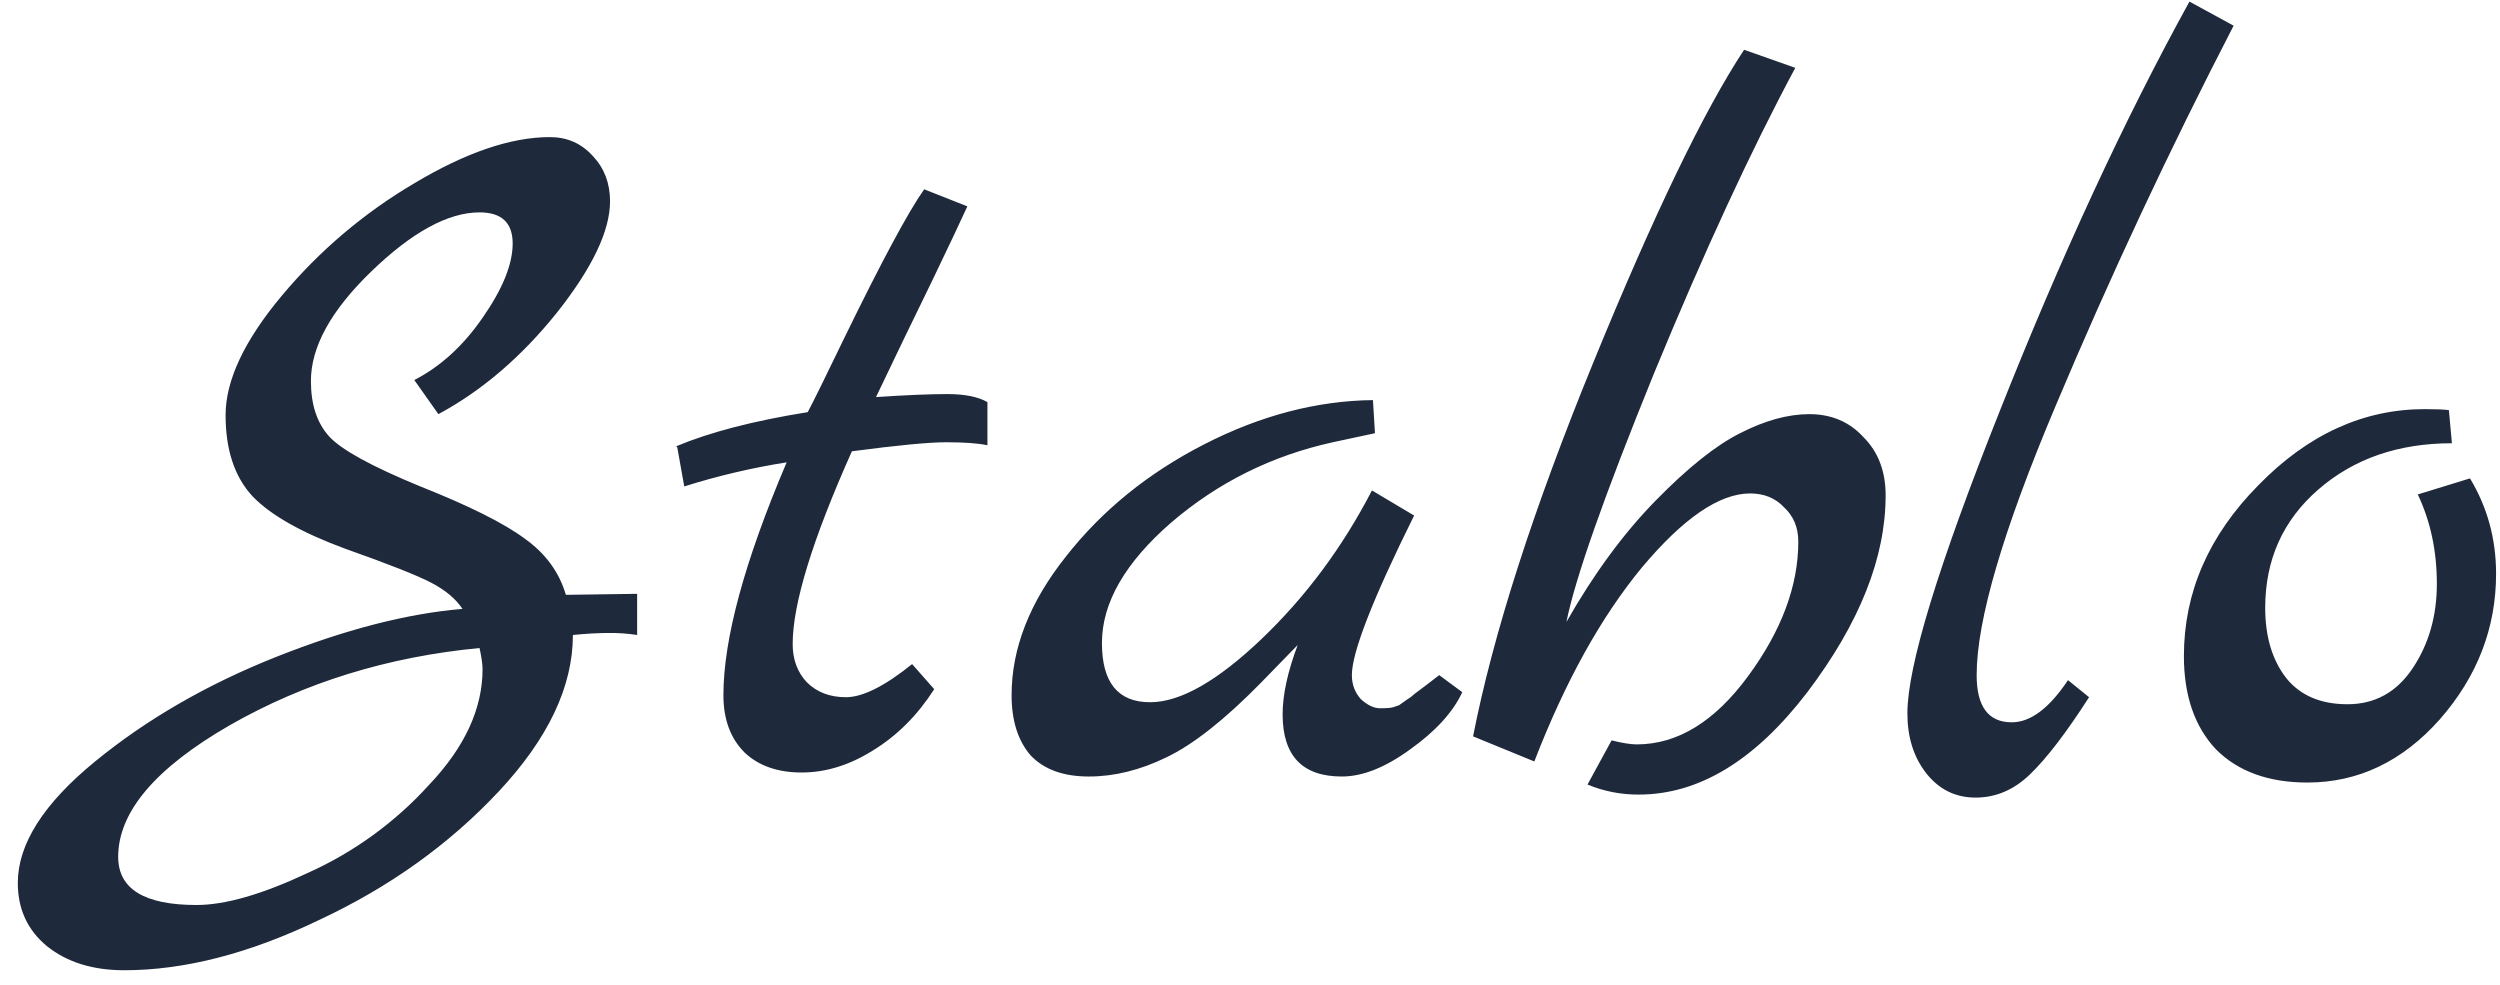
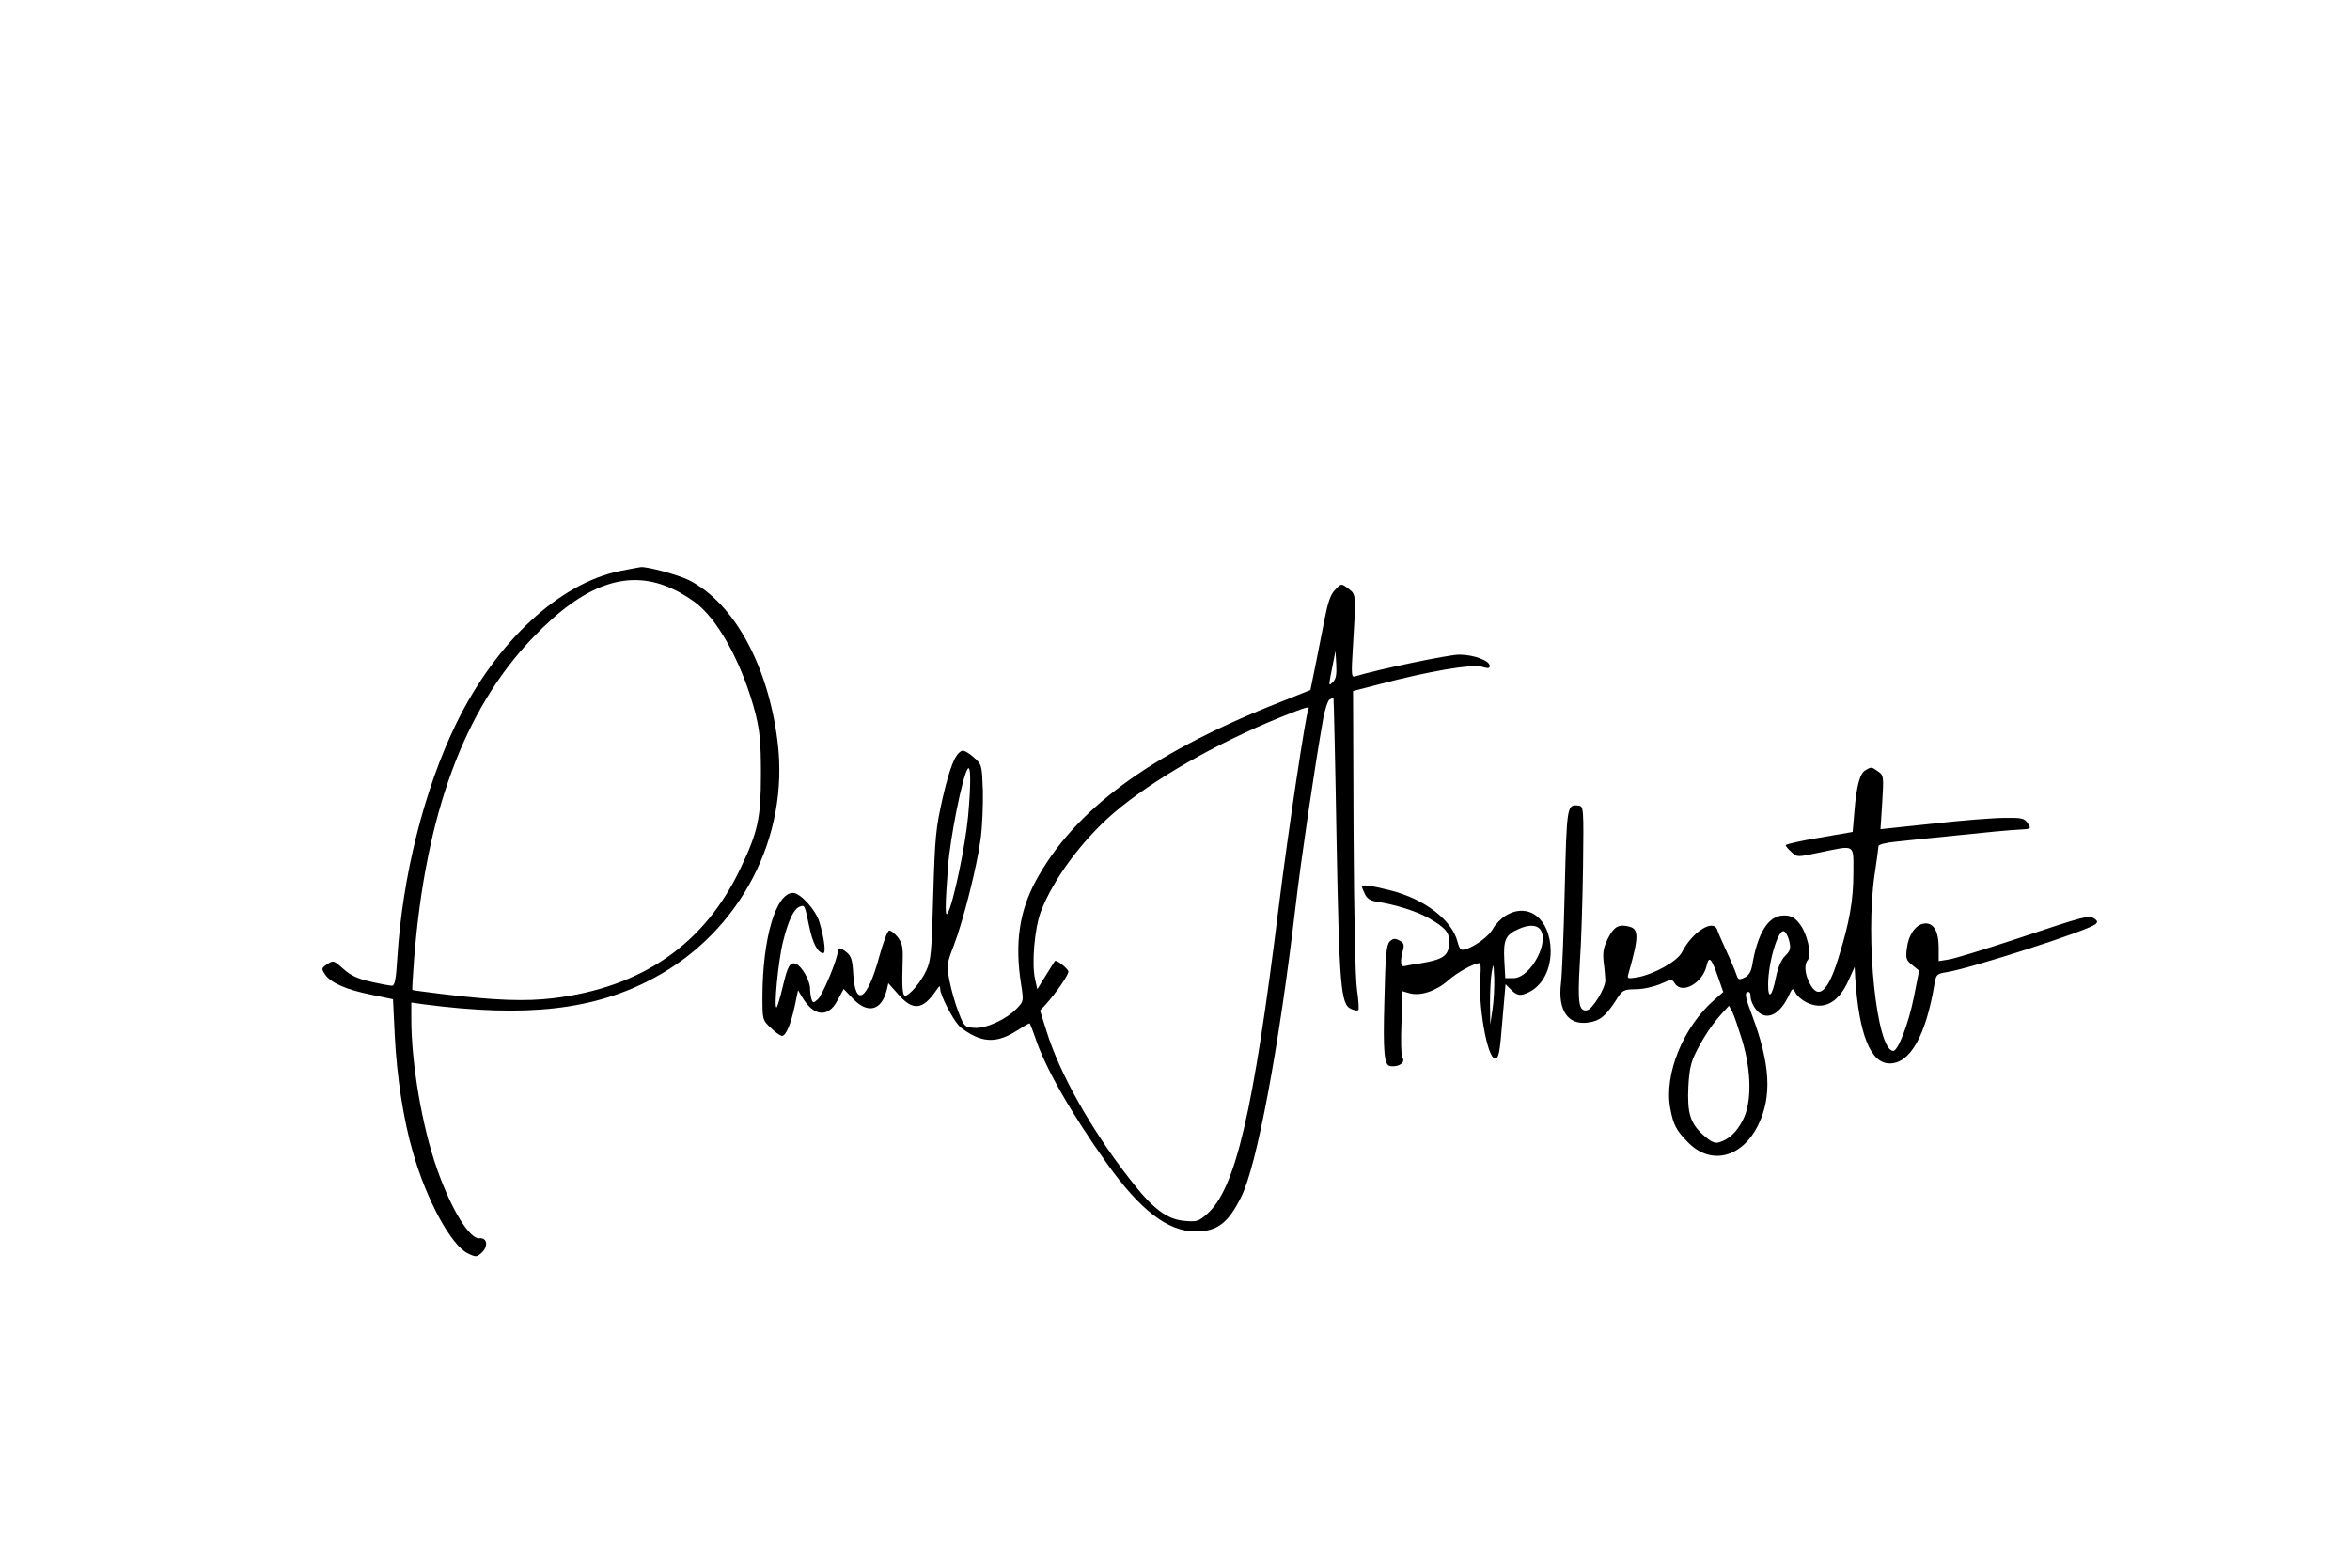
- <svg xmlns="http://www.w3.org/2000/svg" fill="none" height="52" width="132">
-   <path fill="#1E293B" d="M29.878 31.407l3.763-.053v2.173a9.128 9.128 0 00-1.484-.106c-.565 0-1.201.035-1.908.106 0 2.72-1.307 5.477-3.922 8.268-2.615 2.791-5.777 5.053-9.487 6.784-3.675 1.767-7.102 2.65-10.282 2.65-1.66 0-3.021-.424-4.081-1.272C1.452 49.109.94 47.996.94 46.618c0-2.05 1.36-4.187 4.081-6.413 2.72-2.226 5.9-4.063 9.54-5.512 3.64-1.449 6.925-2.297 9.858-2.544-.353-.53-.901-.99-1.643-1.378-.742-.389-2.261-.99-4.558-1.802-2.297-.848-3.922-1.767-4.876-2.756-.954-1.025-1.431-2.456-1.431-4.293 0-1.837.99-3.94 2.968-6.307a26.924 26.924 0 016.996-5.936c2.72-1.625 5.106-2.438 7.155-2.438.919 0 1.678.336 2.279 1.007.6.636.901 1.431.901 2.385 0 1.555-.936 3.516-2.809 5.883-1.873 2.332-3.957 4.116-6.254 5.353l-1.272-1.802c1.378-.707 2.58-1.802 3.604-3.286 1.06-1.52 1.59-2.827 1.59-3.922 0-1.095-.583-1.643-1.749-1.643-1.66 0-3.569 1.042-5.724 3.127-2.12 2.05-3.18 3.975-3.18 5.777 0 1.237.318 2.208.954 2.915.636.707 2.244 1.59 4.823 2.65 2.58 1.025 4.417 1.943 5.512 2.756 1.095.777 1.82 1.767 2.173 2.968zM6.24 45.24c0 1.696 1.378 2.544 4.134 2.544 1.52 0 3.48-.565 5.883-1.696a19.324 19.324 0 006.413-4.664c1.873-1.979 2.809-4.01 2.809-6.095 0-.247-.053-.618-.159-1.113-4.84.46-9.24 1.82-13.197 4.081-3.922 2.261-5.883 4.576-5.883 6.943zm41.92-10.176l1.167 1.325c-.884 1.378-1.962 2.456-3.233 3.233-1.237.777-2.492 1.166-3.764 1.166-1.271 0-2.279-.353-3.02-1.06-.742-.742-1.114-1.749-1.114-3.021 0-2.968 1.114-7.067 3.34-12.296a37.422 37.422 0 00-5.407 1.272l-.37-2.067-.053-.053c1.766-.742 4.08-1.343 6.942-1.802.283-.53.92-1.82 1.908-3.869 1.98-4.063 3.393-6.696 4.24-7.897l2.28.901c-.354.777-.972 2.085-1.855 3.922a640.967 640.967 0 00-2.968 6.148c1.59-.106 2.844-.159 3.763-.159.918 0 1.625.141 2.12.424v2.279c-.495-.106-1.22-.159-2.174-.159-.918 0-2.579.159-4.982.477-2.084 4.664-3.127 8.056-3.127 10.176 0 .813.248 1.484.742 2.014.53.53 1.22.795 2.068.795.883 0 2.049-.583 3.498-1.749zm27.83.583l1.219.901c-.495 1.06-1.414 2.067-2.756 3.021-1.308.954-2.509 1.431-3.604 1.431-2.085 0-3.127-1.095-3.127-3.286 0-1.025.265-2.244.795-3.657l-1.961 2.014c-1.908 1.943-3.569 3.25-4.982 3.922-1.378.671-2.739 1.007-4.081 1.007-1.343 0-2.368-.371-3.074-1.113-.672-.777-1.007-1.837-1.007-3.18 0-2.473.954-4.911 2.862-7.314 1.908-2.438 4.346-4.417 7.314-5.936 2.968-1.52 5.936-2.297 8.904-2.332l.106 1.749-2.226.477c-3.216.707-6.06 2.12-8.533 4.24-2.438 2.12-3.657 4.24-3.657 6.36 0 2.085.848 3.127 2.544 3.127 1.59 0 3.55-1.113 5.883-3.339 2.332-2.226 4.275-4.84 5.83-7.844l2.226 1.325c-2.191 4.417-3.286 7.226-3.286 8.427 0 .495.159.919.477 1.272.353.318.689.477 1.007.477.353 0 .583-.018.689-.053l.318-.106c.106-.07.23-.159.37-.265.177-.106.319-.212.425-.318l.636-.477c.282-.212.512-.389.689-.53zm11.434-9.222c1.696-1.731 3.18-2.915 4.452-3.551 1.308-.671 2.527-1.007 3.657-1.007 1.166 0 2.12.406 2.862 1.219.778.777 1.166 1.802 1.166 3.074 0 3.286-1.378 6.749-4.134 10.388-2.756 3.604-5.724 5.406-8.904 5.406a6.958 6.958 0 01-2.703-.53l1.272-2.332c.566.141 1.007.212 1.325.212 2.156 0 4.117-1.201 5.883-3.604 1.767-2.403 2.65-4.77 2.65-7.102 0-.742-.247-1.343-.742-1.802-.459-.495-1.06-.742-1.802-.742-1.625 0-3.533 1.307-5.724 3.922-2.155 2.615-4.045 6.024-5.67 10.229l-3.234-1.325c1.06-5.406 3.18-11.996 6.36-19.769 3.18-7.773 5.83-13.268 7.95-16.483l2.703.954c-2.332 4.346-4.823 9.734-7.473 16.165-2.614 6.43-4.151 10.794-4.61 13.091 1.448-2.544 3.02-4.682 4.716-6.413zm21.766 9.487l1.113.901c-1.202 1.873-2.244 3.233-3.127 4.081-.848.813-1.802 1.219-2.862 1.219s-1.926-.424-2.597-1.272c-.672-.848-1.007-1.908-1.007-3.18 0-2.473 1.625-7.791 4.876-15.953 3.25-8.197 6.589-15.405 10.017-21.624l2.332 1.272a281.978 281.978 0 00-9.381 20.034c-2.792 6.607-4.187 11.36-4.187 14.257 0 1.66.618 2.491 1.855 2.491.989 0 1.978-.742 2.968-2.226zm21.225-10.653c.919 1.52 1.378 3.198 1.378 5.035 0 2.862-.989 5.424-2.968 7.685-1.978 2.226-4.31 3.339-6.996 3.339-2.049 0-3.657-.583-4.823-1.749-1.13-1.201-1.696-2.844-1.696-4.929 0-3.357 1.308-6.36 3.922-9.01 2.615-2.685 5.548-4.028 8.798-4.028.601 0 1.025.018 1.272.053l.159 1.749c-2.826 0-5.176.813-7.049 2.438-1.872 1.625-2.809 3.71-2.809 6.254 0 1.52.371 2.756 1.113 3.71.742.919 1.82 1.378 3.233 1.378 1.449 0 2.597-.636 3.445-1.908.848-1.272 1.272-2.756 1.272-4.452 0-1.731-.335-3.304-1.007-4.717l2.756-.848z" />
+ <svg xmlns="http://www.w3.org/2000/svg" preserveAspectRatio="xMidYMid meet" viewBox="0 0 937 625" height="625pt" width="937pt" version="1.0">
+   <g stroke="none" fill="#000000" transform="translate(0,625) scale(0.1,-0.1)">
+     <path d="M2475 3974 c-244 -48 -497 -283 -656 -609 -128 -262 -215 -611 -235 -937 -5 -83 -10 -108 -21 -108 -8 0 -46 7 -85 16 -53 12 -80 25 -109 51 -38 34 -40 35 -64 19 -24 -16 -24 -18 -9 -41 22 -33 84 -61 185 -81 l86 -18 7 -144 c8 -163 34 -334 72 -465 54 -191 153 -372 219 -404 33 -16 36 -15 55 2 28 25 23 61 -8 58 -39 -5 -113 115 -170 278 -59 167 -102 419 -102 597 l0 65 48 -7 c412 -54 683 -23 920 105 344 185 541 562 492 945 -38 303 -174 550 -353 641 -43 21 -163 54 -192 52 -5 -1 -41 -7 -80 -15z m209 -73 c34 -15 80 -45 103 -65 90 -78 179 -251 226 -434 17 -70 21 -116 21 -237 0 -174 -11 -229 -80 -374 -143 -304 -393 -478 -749 -521 -108 -13 -231 -9 -435 16 -68 8 -125 16 -126 17 -1 1 2 56 7 122 46 580 199 996 473 1282 207 217 383 278 560 194z" />
+     <path d="M5321 3896 c-15 -16 -27 -50 -38 -107 -9 -46 -26 -130 -37 -187 l-21 -103 -145 -58 c-499 -200 -798 -422 -950 -703 -66 -122 -84 -249 -59 -410 11 -70 11 -70 -17 -99 -42 -44 -124 -81 -170 -77 -37 3 -40 5 -62 62 -13 33 -29 89 -36 125 -12 63 -11 69 17 141 38 100 92 313 107 425 7 50 10 137 9 193 -4 103 -4 104 -37 133 -19 17 -39 28 -45 26 -27 -9 -49 -62 -78 -187 -28 -124 -31 -156 -38 -390 -6 -227 -9 -260 -28 -300 -20 -44 -67 -100 -84 -100 -11 0 -13 39 -10 135 2 59 -1 74 -19 98 -12 15 -27 27 -34 27 -7 0 -24 -45 -41 -107 -47 -172 -95 -202 -103 -65 -3 54 -8 70 -25 84 -27 22 -37 22 -37 3 0 -28 -60 -172 -79 -189 -17 -15 -19 -16 -25 -1 -3 9 -6 29 -6 43 0 32 -33 90 -56 99 -24 9 -33 -7 -53 -91 -10 -42 -21 -79 -24 -82 -13 -13 6 186 25 261 21 85 43 131 66 140 20 8 21 7 38 -76 14 -70 35 -109 57 -109 11 0 3 62 -16 124 -14 48 -76 116 -105 116 -68 0 -121 -179 -122 -411 0 -95 0 -95 33 -127 18 -18 39 -32 45 -32 16 0 36 48 52 124 l12 58 18 -30 c46 -76 103 -80 139 -11 l25 46 36 -38 c60 -63 115 -49 136 35 l6 26 40 -45 c58 -66 97 -62 150 15 14 21 17 22 17 6 1 -25 47 -115 74 -145 12 -13 41 -32 65 -43 54 -24 103 -18 167 23 25 16 47 29 50 29 2 0 11 -24 21 -52 39 -121 142 -302 287 -506 134 -188 244 -272 354 -272 86 0 130 33 182 138 62 123 150 591 216 1152 23 197 75 548 109 744 7 43 20 82 27 87 7 4 15 7 16 5 1 -1 7 -250 12 -552 11 -594 17 -668 57 -686 13 -6 27 -9 30 -5 3 3 1 38 -5 79 -7 45 -12 287 -14 633 l-2 560 105 27 c197 52 370 81 407 70 26 -8 33 -7 33 3 0 21 -64 45 -122 45 -42 0 -329 -60 -412 -86 -18 -6 -19 -2 -11 127 12 194 12 199 -16 220 -31 24 -31 24 -58 -5z m-6 -365 c-19 -18 -19 -23 2 84 l8 40 3 -54 c2 -40 -1 -58 -13 -70z m-98 -108 c-10 -17 -80 -481 -118 -786 -102 -826 -173 -1128 -287 -1228 -32 -28 -40 -31 -87 -27 -73 6 -129 48 -225 173 -151 195 -275 415 -327 583 l-26 83 25 27 c37 41 88 114 88 128 0 11 -49 50 -54 42 -1 -2 -18 -27 -36 -57 l-34 -55 -9 40 c-14 63 -2 202 23 269 49 129 164 284 290 393 155 133 411 279 665 382 102 41 120 46 112 33z m-1357 -428 c-11 -118 -59 -347 -81 -385 -11 -20 -11 24 1 185 9 117 57 357 78 389 13 20 14 -57 2 -189z" />
+     <path d="M7438 3179 c-22 -12 -36 -63 -44 -165 l-7 -81 -133 -23 c-74 -12 -134 -26 -134 -30 0 -3 10 -16 23 -27 22 -21 22 -21 112 -2 145 30 135 36 135 -80 0 -110 -15 -197 -60 -341 -41 -134 -80 -168 -114 -101 -20 37 -23 76 -8 93 18 22 -3 110 -35 148 -19 23 -33 30 -60 30 -62 0 -105 -68 -127 -201 -5 -25 -14 -39 -31 -47 -21 -10 -25 -8 -31 11 -4 12 -21 54 -39 92 -18 39 -35 78 -38 88 -16 45 -100 -9 -141 -90 -18 -36 -114 -89 -180 -100 -38 -6 -39 -5 -32 18 41 145 41 175 1 185 -41 10 -59 0 -83 -46 -18 -36 -22 -55 -18 -95 4 -27 6 -60 7 -73 1 -30 -51 -116 -73 -120 -33 -6 -38 30 -29 185 6 81 11 256 13 388 3 234 2 240 -17 243 -47 6 -48 3 -56 -335 -4 -175 -11 -343 -15 -374 -13 -107 28 -167 107 -156 47 6 71 25 111 87 27 43 30 45 81 46 29 0 72 10 98 21 45 20 46 20 57 2 29 -45 112 2 127 72 9 39 19 29 45 -46 l21 -60 -34 -30 c-126 -109 -203 -299 -177 -435 12 -64 23 -86 68 -132 91 -96 217 -66 282 66 56 113 49 243 -24 438 -26 68 -30 88 -19 92 8 4 13 -3 13 -18 0 -13 9 -35 21 -50 37 -48 91 -27 128 48 18 38 19 39 30 18 6 -12 25 -29 41 -37 69 -36 130 -5 171 87 l24 53 2 -40 c15 -229 61 -345 138 -345 82 0 145 113 179 321 6 34 10 37 49 43 94 15 568 167 593 192 9 8 7 13 -6 22 -22 14 -33 11 -315 -83 -121 -40 -239 -76 -262 -80 l-43 -7 0 54 c0 66 -21 100 -57 96 -35 -4 -64 -46 -70 -100 -5 -40 -2 -47 22 -66 l27 -22 -21 -106 c-21 -105 -63 -214 -82 -214 -66 0 -113 448 -74 706 8 54 15 104 15 110 0 7 28 14 68 18 37 4 150 16 252 26 102 11 209 21 238 22 52 3 52 3 37 26 -14 20 -24 22 -93 21 -42 0 -171 -10 -286 -23 l-208 -22 7 107 c6 104 6 107 -16 123 -27 19 -28 19 -51 5z m-304 -680 c7 -31 5 -39 -16 -60 -16 -16 -29 -46 -37 -86 -15 -76 -31 -91 -31 -29 0 87 39 221 63 213 7 -2 16 -19 21 -38z m-188 -395 c38 -126 39 -249 4 -318 -25 -50 -56 -79 -97 -91 -16 -4 -32 3 -62 30 -52 47 -64 87 -59 194 4 69 10 97 33 141 30 59 63 108 104 153 l25 27 13 -24 c7 -13 24 -64 39 -112z" />
+     <path d="M5430 2715 c0 -2 5 -15 12 -29 8 -18 21 -27 47 -31 77 -12 158 -38 207 -65 71 -41 86 -60 82 -106 -4 -45 -26 -60 -110 -74 -29 -4 -60 -10 -68 -12 -16 -3 -18 18 -6 64 6 21 3 29 -14 38 -18 10 -25 9 -39 -4 -13 -14 -17 -51 -21 -234 -6 -210 -1 -260 24 -263 36 -4 62 16 47 36 -4 5 -6 67 -3 136 l4 127 28 -8 c43 -12 105 8 153 50 37 33 104 70 127 70 4 0 5 -21 3 -47 -11 -116 27 -333 58 -333 15 0 19 19 30 157 l12 139 24 -24 c17 -17 30 -21 46 -17 68 20 110 87 110 175 -2 127 -89 195 -180 139 -18 -11 -40 -34 -49 -50 -15 -30 -71 -72 -111 -84 -19 -5 -23 -1 -32 32 -23 86 -132 169 -267 203 -75 19 -114 25 -114 15z m708 -167 c46 -46 -34 -198 -104 -198 l-32 0 -4 73 c-4 80 5 100 57 123 38 17 68 17 83 2z m-187 -323 l-9 -60 -1 85 c0 47 3 103 7 125 7 37 7 36 10 -25 1 -36 -2 -92 -7 -125z" />
+   </g>
</svg>
